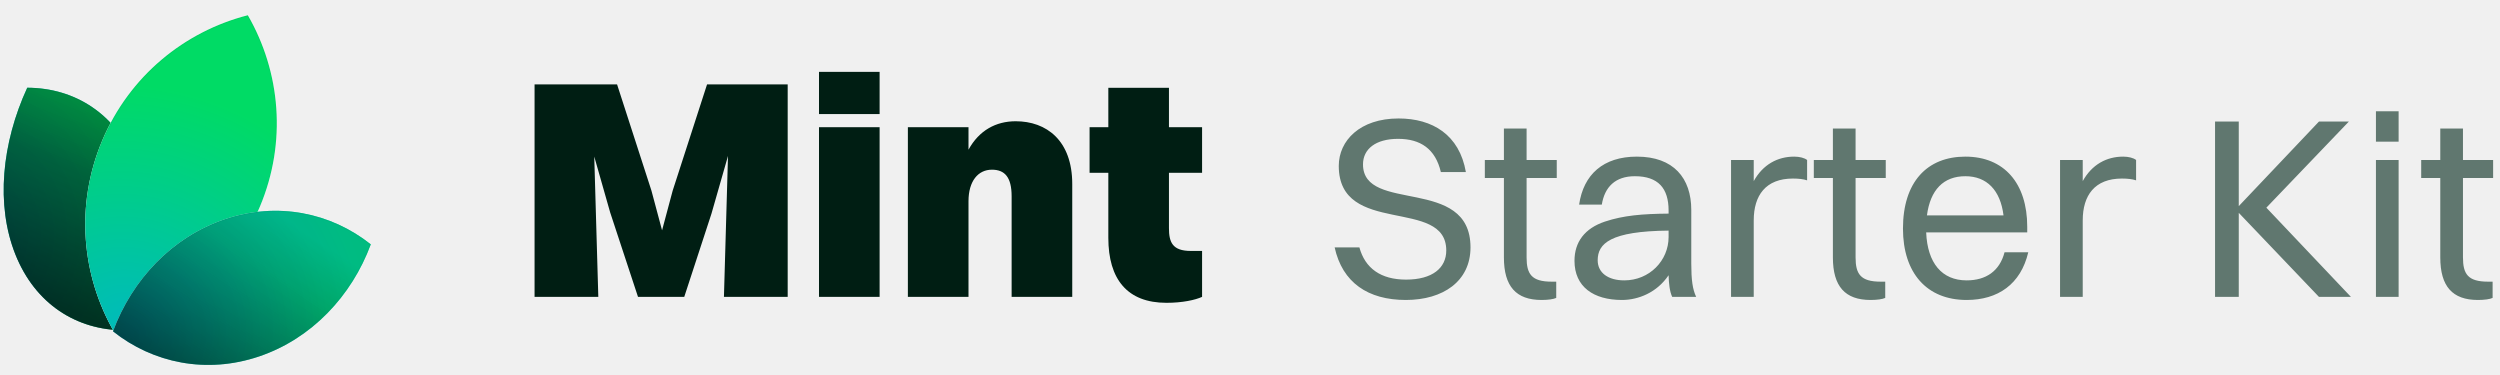
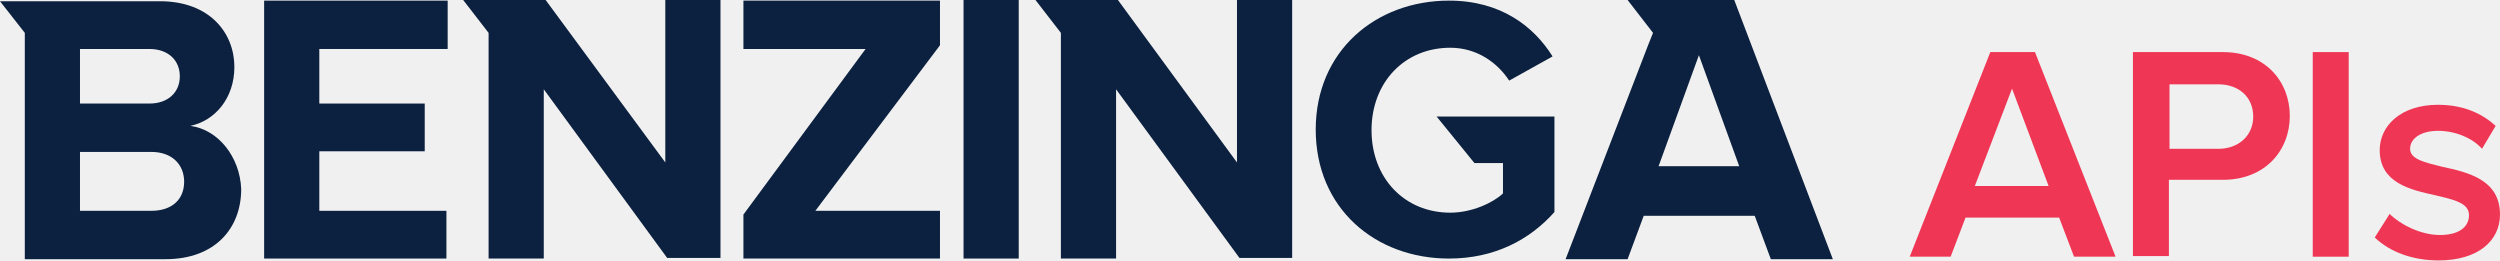
- <svg xmlns="http://www.w3.org/2000/svg" width="160" height="24" viewBox="0 0 160 24" fill="none">
-   <path d="M7.953 21.139C4.896 21.13 2.255 19.458 0.987 16.29C-0.28 13.121 0.109 9.163 1.744 5.615C4.801 5.624 7.442 7.296 8.71 10.465C9.977 13.633 9.588 17.591 7.953 21.139Z" fill="white" />
-   <path d="M7.953 21.139C4.896 21.13 2.255 19.458 0.987 16.29C-0.28 13.121 0.109 9.163 1.744 5.615C4.801 5.624 7.442 7.296 8.71 10.465C9.977 13.633 9.588 17.591 7.953 21.139Z" fill="url(#paint0_radial_115_86)" />
-   <path d="M7.953 21.139C4.896 21.13 2.255 19.458 0.987 16.29C-0.28 13.121 0.109 9.163 1.744 5.615C4.801 5.624 7.442 7.296 8.71 10.465C9.977 13.633 9.588 17.591 7.953 21.139Z" fill="black" fill-opacity="0.5" style="mix-blend-mode:hard-light" />
-   <path d="M7.953 21.139C4.896 21.13 2.255 19.458 0.987 16.29C-0.28 13.121 0.109 9.163 1.744 5.615C4.801 5.624 7.442 7.296 8.71 10.465C9.977 13.633 9.588 17.591 7.953 21.139Z" fill="url(#paint1_linear_115_86)" fill-opacity="0.5" style="mix-blend-mode:hard-light" />
-   <path d="M7.935 21.111C4.897 21.096 2.274 19.431 1.013 16.279C-0.248 13.124 0.136 9.182 1.762 5.643C4.8 5.659 7.423 7.324 8.684 10.476C9.945 13.63 9.561 17.572 7.935 21.111Z" stroke="url(#paint2_linear_115_86)" stroke-opacity="0.05" stroke-width="0.056" />
-   <path d="M7.31 21.257C11.354 20.221 14.884 17.375 16.628 13.236C18.373 9.097 17.945 4.587 15.86 0.976C11.816 2.012 8.287 4.858 6.542 8.998C4.797 13.137 5.225 17.646 7.31 21.257Z" fill="white" />
-   <path d="M7.31 21.257C11.354 20.221 14.884 17.375 16.628 13.236C18.373 9.097 17.945 4.587 15.86 0.976C11.816 2.012 8.287 4.858 6.542 8.998C4.797 13.137 5.225 17.646 7.31 21.257Z" fill="url(#paint3_radial_115_86)" />
-   <path d="M16.602 13.225C14.864 17.349 11.351 20.187 7.324 21.225C5.253 17.624 4.829 13.132 6.568 9.009C8.306 4.885 11.819 2.047 15.846 1.009C17.918 4.61 18.341 9.101 16.602 13.225Z" stroke="url(#paint4_linear_115_86)" stroke-opacity="0.05" stroke-width="0.056" />
-   <path d="M7.234 21.207C9.789 23.237 13.21 23.951 16.577 22.814C19.944 21.677 22.506 18.945 23.73 15.638C21.175 13.608 17.754 12.894 14.387 14.031C11.02 15.168 8.458 17.901 7.234 21.207Z" fill="white" />
-   <path d="M7.234 21.207C9.789 23.237 13.21 23.951 16.577 22.814C19.944 21.677 22.506 18.945 23.73 15.638C21.175 13.608 17.754 12.894 14.387 14.031C11.02 15.168 8.458 17.901 7.234 21.207Z" fill="url(#paint5_radial_115_86)" />
-   <path d="M7.234 21.207C9.789 23.237 13.21 23.951 16.577 22.814C19.944 21.677 22.506 18.945 23.73 15.638C21.175 13.608 17.754 12.894 14.387 14.031C11.02 15.168 8.458 17.901 7.234 21.207Z" fill="black" fill-opacity="0.2" style="mix-blend-mode:hard-light" />
-   <path d="M7.234 21.207C9.789 23.237 13.21 23.951 16.577 22.814C19.944 21.677 22.506 18.945 23.73 15.638C21.175 13.608 17.754 12.894 14.387 14.031C11.02 15.168 8.458 17.901 7.234 21.207Z" fill="url(#paint6_linear_115_86)" fill-opacity="0.5" style="mix-blend-mode:hard-light" />
-   <path d="M16.568 22.787C13.218 23.918 9.814 23.212 7.267 21.198C8.492 17.907 11.044 15.189 14.396 14.058C17.747 12.927 21.15 13.633 23.697 15.648C22.472 18.938 19.92 21.656 16.568 22.787Z" stroke="url(#paint7_linear_115_86)" stroke-opacity="0.05" stroke-width="0.056" />
-   <path d="M34.212 19V5.4H39.492L41.692 12.2L42.372 14.74L43.052 12.2L45.252 5.4H50.412V19H46.332L46.592 9.98L45.532 13.68L43.792 19H40.832L39.052 13.6L38.032 10.02L38.292 19H34.212ZM52.416 7.3V4.6H56.295V7.3H52.416ZM52.416 19V8.14H56.295V19H52.416ZM58.104 19V8.14H61.984V9.58C62.664 8.34 63.744 7.76 65.004 7.76C66.964 7.76 68.624 8.98 68.624 11.78V19H64.744V12.56C64.744 11.34 64.304 10.86 63.484 10.86C62.604 10.86 61.984 11.58 61.984 12.88V19H58.104ZM70.933 15.22V11.06H69.733V8.14H70.933V5.62H74.813V8.14H76.933V11.06H74.813V14.6C74.813 15.5 75.033 16.06 76.213 16.06H76.933V19C76.493 19.2 75.673 19.38 74.653 19.38C72.153 19.38 70.933 17.88 70.933 15.22Z" fill="#001E13" />
-   <path d="M87.232 10.519C87.232 13.687 94.112 11.229 94.112 15.832C94.112 17.994 92.364 19.198 89.971 19.198C87.562 19.198 85.912 18.093 85.417 15.832H87.001C87.364 17.169 88.371 17.895 89.987 17.895C91.671 17.895 92.561 17.152 92.561 16.03C92.561 12.598 85.681 15.155 85.681 10.618C85.681 9.001 87.034 7.582 89.509 7.582C91.671 7.582 93.403 8.621 93.816 11.014H92.215C91.868 9.529 90.912 8.886 89.476 8.886C88.057 8.886 87.232 9.529 87.232 10.519ZM96.25 16.476V11.393H95.029V10.239H96.25V8.226H97.702V10.239H99.632V11.393H97.702V16.476C97.702 17.532 98.015 18.026 99.302 18.026H99.599V19.066C99.434 19.148 99.071 19.198 98.659 19.198C97.025 19.198 96.25 18.323 96.25 16.476ZM102.516 13.093H101.064C101.345 11.162 102.615 10.024 104.76 10.024C107.103 10.024 108.242 11.393 108.242 13.44V16.888C108.242 17.895 108.324 18.521 108.555 19H107.021C106.856 18.654 106.806 18.142 106.79 17.614C106.047 18.72 104.859 19.198 103.803 19.198C101.988 19.198 100.767 18.357 100.767 16.69C100.767 15.486 101.427 14.611 102.714 14.182C103.902 13.786 105.107 13.687 106.79 13.671V13.473C106.79 12.053 106.13 11.278 104.628 11.278C103.374 11.278 102.698 11.971 102.516 13.093ZM102.252 16.657C102.252 17.465 102.929 17.944 103.952 17.944C105.569 17.944 106.79 16.674 106.79 15.172V14.759C103.061 14.793 102.252 15.585 102.252 16.657ZM110.787 19V10.239H112.239V11.591C112.833 10.519 113.774 10.024 114.83 10.024C115.176 10.024 115.49 10.107 115.655 10.239V11.542C115.407 11.46 115.094 11.427 114.747 11.427C112.998 11.427 112.239 12.515 112.239 14.1V19H110.787ZM117.305 16.476V11.393H116.084V10.239H117.305V8.226H118.757V10.239H120.688V11.393H118.757V16.476C118.757 17.532 119.071 18.026 120.358 18.026H120.655V19.066C120.49 19.148 120.127 19.198 119.714 19.198C118.081 19.198 117.305 18.323 117.305 16.476ZM129.809 16.145C129.33 18.192 127.862 19.198 125.865 19.198C123.324 19.198 121.79 17.482 121.79 14.627C121.79 11.658 123.324 10.024 125.783 10.024C128.258 10.024 129.743 11.723 129.743 14.512V14.875H123.275C123.357 16.838 124.281 17.944 125.865 17.944C127.103 17.944 127.977 17.35 128.291 16.145H129.809ZM125.783 11.278C124.38 11.278 123.539 12.152 123.324 13.786H128.225C128.027 12.169 127.152 11.278 125.783 11.278ZM131.843 19V10.239H133.295V11.591C133.889 10.519 134.829 10.024 135.885 10.024C136.232 10.024 136.545 10.107 136.71 10.239V11.542C136.463 11.46 136.149 11.427 135.803 11.427C134.054 11.427 133.295 12.515 133.295 14.1V19H131.843ZM141.763 19V7.78H143.281V13.192L148.413 7.78H150.327L145.047 13.291L150.459 19H148.413L143.281 13.621V19H141.763ZM152.06 9.067V7.12H153.512V9.067H152.06ZM152.06 19V10.239H153.512V19H152.06ZM156.178 16.476V11.393H154.957V10.239H156.178V8.226H157.63V10.239H159.56V11.393H157.63V16.476C157.63 17.532 157.943 18.026 159.23 18.026H159.527V19.066C159.362 19.148 158.999 19.198 158.587 19.198C156.953 19.198 156.178 18.323 156.178 16.476Z" fill="#002719" fill-opacity="0.6" />
-   <defs>
-     <radialGradient id="paint0_radial_115_86" cx="0" cy="0" r="1" gradientUnits="userSpaceOnUse" gradientTransform="translate(-3.00503 15.023) rotate(-10.029) scale(17.9572 17.784)">
-       <stop stop-color="#00B0BB" />
-       <stop offset="1" stop-color="#00DB65" />
-     </radialGradient>
-     <linearGradient id="paint1_linear_115_86" x1="7.39" y1="4.813" x2="1.63" y2="18.689" gradientUnits="userSpaceOnUse">
-       <stop stop-color="#18E299" />
-       <stop offset="1" />
-     </linearGradient>
-     <linearGradient id="paint2_linear_115_86" x1="7.948" y1="8.016" x2="1.761" y2="18.746" gradientUnits="userSpaceOnUse">
-       <stop />
-       <stop offset="1" stop-opacity="0" />
-     </linearGradient>
-     <radialGradient id="paint3_radial_115_86" cx="0" cy="0" r="1" gradientUnits="userSpaceOnUse" gradientTransform="translate(8.11404 20.8822) rotate(-75.7542) scale(21.6246 23.7772)">
-       <stop stop-color="#00BBBB" />
-       <stop offset="0.713" stop-color="#00DB65" />
-     </radialGradient>
-     <linearGradient id="paint4_linear_115_86" x1="7.602" y1="5.871" x2="15.556" y2="16.372" gradientUnits="userSpaceOnUse">
-       <stop />
-       <stop offset="1" stop-opacity="0" />
-     </linearGradient>
-     <radialGradient id="paint5_radial_115_86" cx="0" cy="0" r="1" gradientUnits="userSpaceOnUse" gradientTransform="translate(7.84537 21.5181) rotate(-20.3525) scale(18.5603 17.32)">
-       <stop stop-color="#00B0BB" />
-       <stop offset="1" stop-color="#00DB65" />
-     </radialGradient>
-     <linearGradient id="paint6_linear_115_86" x1="16.808" y1="13.007" x2="10.041" y2="22.994" gradientUnits="userSpaceOnUse">
-       <stop stop-color="#00B1BC" />
-       <stop offset="1" />
-     </linearGradient>
-     <linearGradient id="paint7_linear_115_86" x1="16.808" y1="13.007" x2="14.169" y2="23.841" gradientUnits="userSpaceOnUse">
-       <stop />
-       <stop offset="1" stop-opacity="0" />
-     </linearGradient>
-   </defs>
+ <svg xmlns="http://www.w3.org/2000/svg" version="1.1" id="Layer_1" x="0px" y="0px" viewBox="0 0 403.2 42" style="enable-background:new 0 0 403.2 42;" xml:space="preserve">
+   <style type="text/css">
+ 	.st0{fill:#0C213F;}
+ 	.st1{fill:#EF3755;}
+ </style>
+   <g>
+     <polygon class="st0" points="42.6,41.7 72,41.7 72,34 51.5,34 51.5,24.4 68.5,24.4 68.5,16.7 51.5,16.7 51.5,7.9 72.2,7.9    72.2,0.1 42.6,0.1  " />
+     <polygon class="st0" points="107.3,26.2 88,0 74.7,0 78.8,5.3 78.8,41.7 87.7,41.7 87.7,14.4 107.6,41.6 116.2,41.6 116.2,0    107.3,0  " />
+     <path class="st0" d="M30.7,20.3c3.9-0.8,7.1-4.4,7.1-9.5c0-5.5-4-10.6-12-10.6H0l4,5.1v36.5h22.7c8,0,12.2-5,12.2-11.3   C38.7,25.3,35.2,20.9,30.7,20.3z M12.9,7.9h11.2c3,0,4.9,1.8,4.9,4.4s-1.9,4.4-4.9,4.4H12.9V7.9z M24.4,34H12.9v-9.5h11.5   c3.4,0,5.3,2.1,5.3,4.8C29.7,32.2,27.7,34,24.4,34z" />
+     <path class="st0" d="M237.8,26.3h4.6v4.9c-1.6,1.5-5,3.1-8.5,3.1c-7.4,0-12.7-5.6-12.7-13.3s5.3-13.3,12.7-13.3   c4.3,0,7.6,2.4,9.5,5.3l7-3.9c-3-4.8-8.3-9-16.7-9c-11.8,0-21.5,8.1-21.5,20.8s9.6,20.8,21.5,20.8c7.3,0,13-3,17-7.5V18.8h-19   L237.8,26.3z" />
+     <polygon class="st0" points="199.5,26.2 180.3,0 167,0 171.1,5.3 171.1,41.7 180,41.7 180,14.4 199.9,41.6 208.4,41.6 208.4,0    199.5,0  " />
+     <path class="st0" d="M279.7,0h-17.2l4.1,5.3l-0.8,2l-13.3,34.5h10l2.6-7h17.9l2.6,7h10L279.7,0z M267.5,26.8L274,8.9l6.5,17.9   H267.5L267.5,26.8z" />
+     <rect x="155.4" class="st0" width="8.9" height="41.7" />
+     <polygon class="st0" points="151.6,7.3 151.6,0.1 119.9,0.1 119.9,7.9 139.6,7.9 119.9,34.6 119.9,41.7 151.6,41.7 151.6,34    131.5,34  " />
+     <path class="st1" d="M334.5,41.4l-2.4-6.3h-15.1l-2.4,6.3h-6.6l13-33h7.2l13,33H334.5z M324.5,14.3L318.5,30h11.9L324.5,14.3z" />
+     <path class="st1" d="M344,41.4v-33h14.5c6.9,0,10.8,4.8,10.8,10.3s-3.9,10.3-10.8,10.3h-8.7v12.3H344z M363.4,18.8   c0-3.2-2.4-5.2-5.6-5.2h-7.9V24h7.9C361,24,363.4,21.9,363.4,18.8L363.4,18.8z" />
+     <path class="st1" d="M373,41.4v-33h5.8v33H373z" />
+     <path class="st1" d="M383,38.3l2.4-3.8c1.7,1.7,5,3.4,8.1,3.4s4.7-1.3,4.7-3.2c0-2-2.5-2.5-5.4-3.2c-4.1-0.9-9-2-9-7.3   c0-3.9,3.4-7.3,9.4-7.3c4.1,0,7.1,1.4,9.3,3.4l-2.2,3.7c-1.4-1.6-4.1-2.9-7.1-2.9c-2.7,0-4.5,1.2-4.5,2.9c0,1.7,2.4,2.2,5.2,2.9   c4.2,0.9,9.3,2.1,9.3,7.7c0,4.2-3.5,7.4-9.9,7.4C389.2,42,385.5,40.7,383,38.3z" />
+   </g>
</svg>
